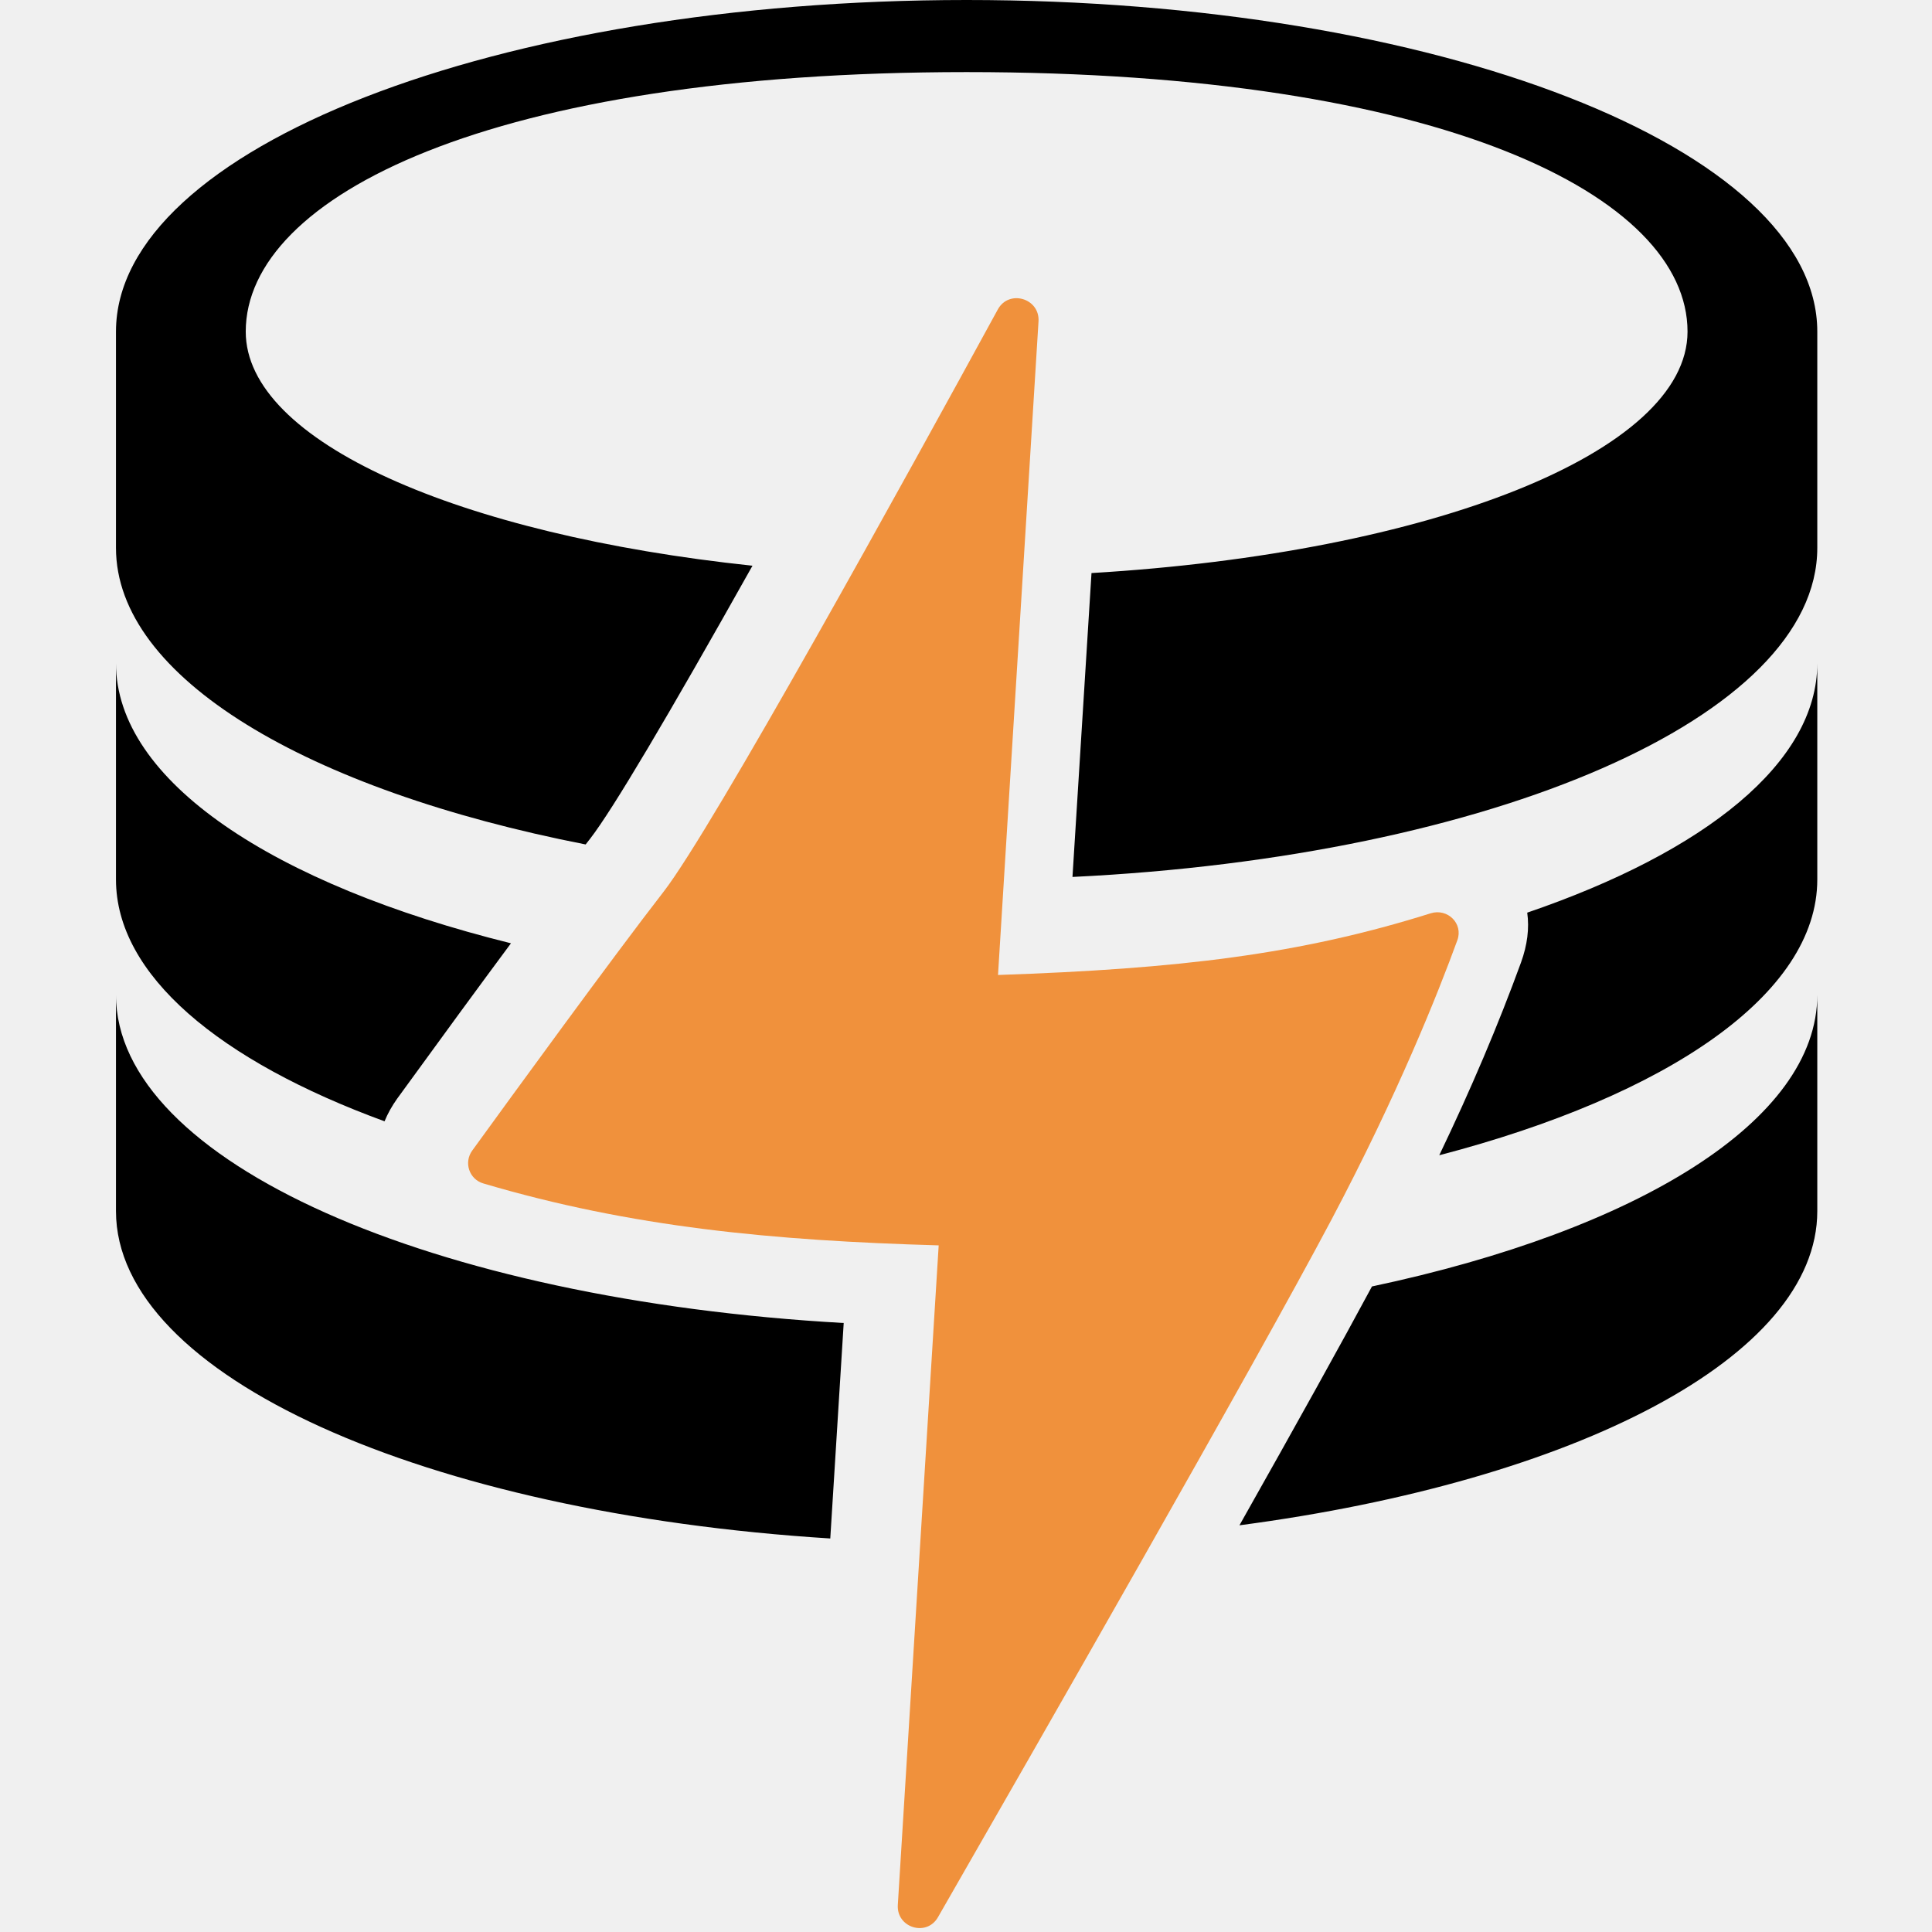
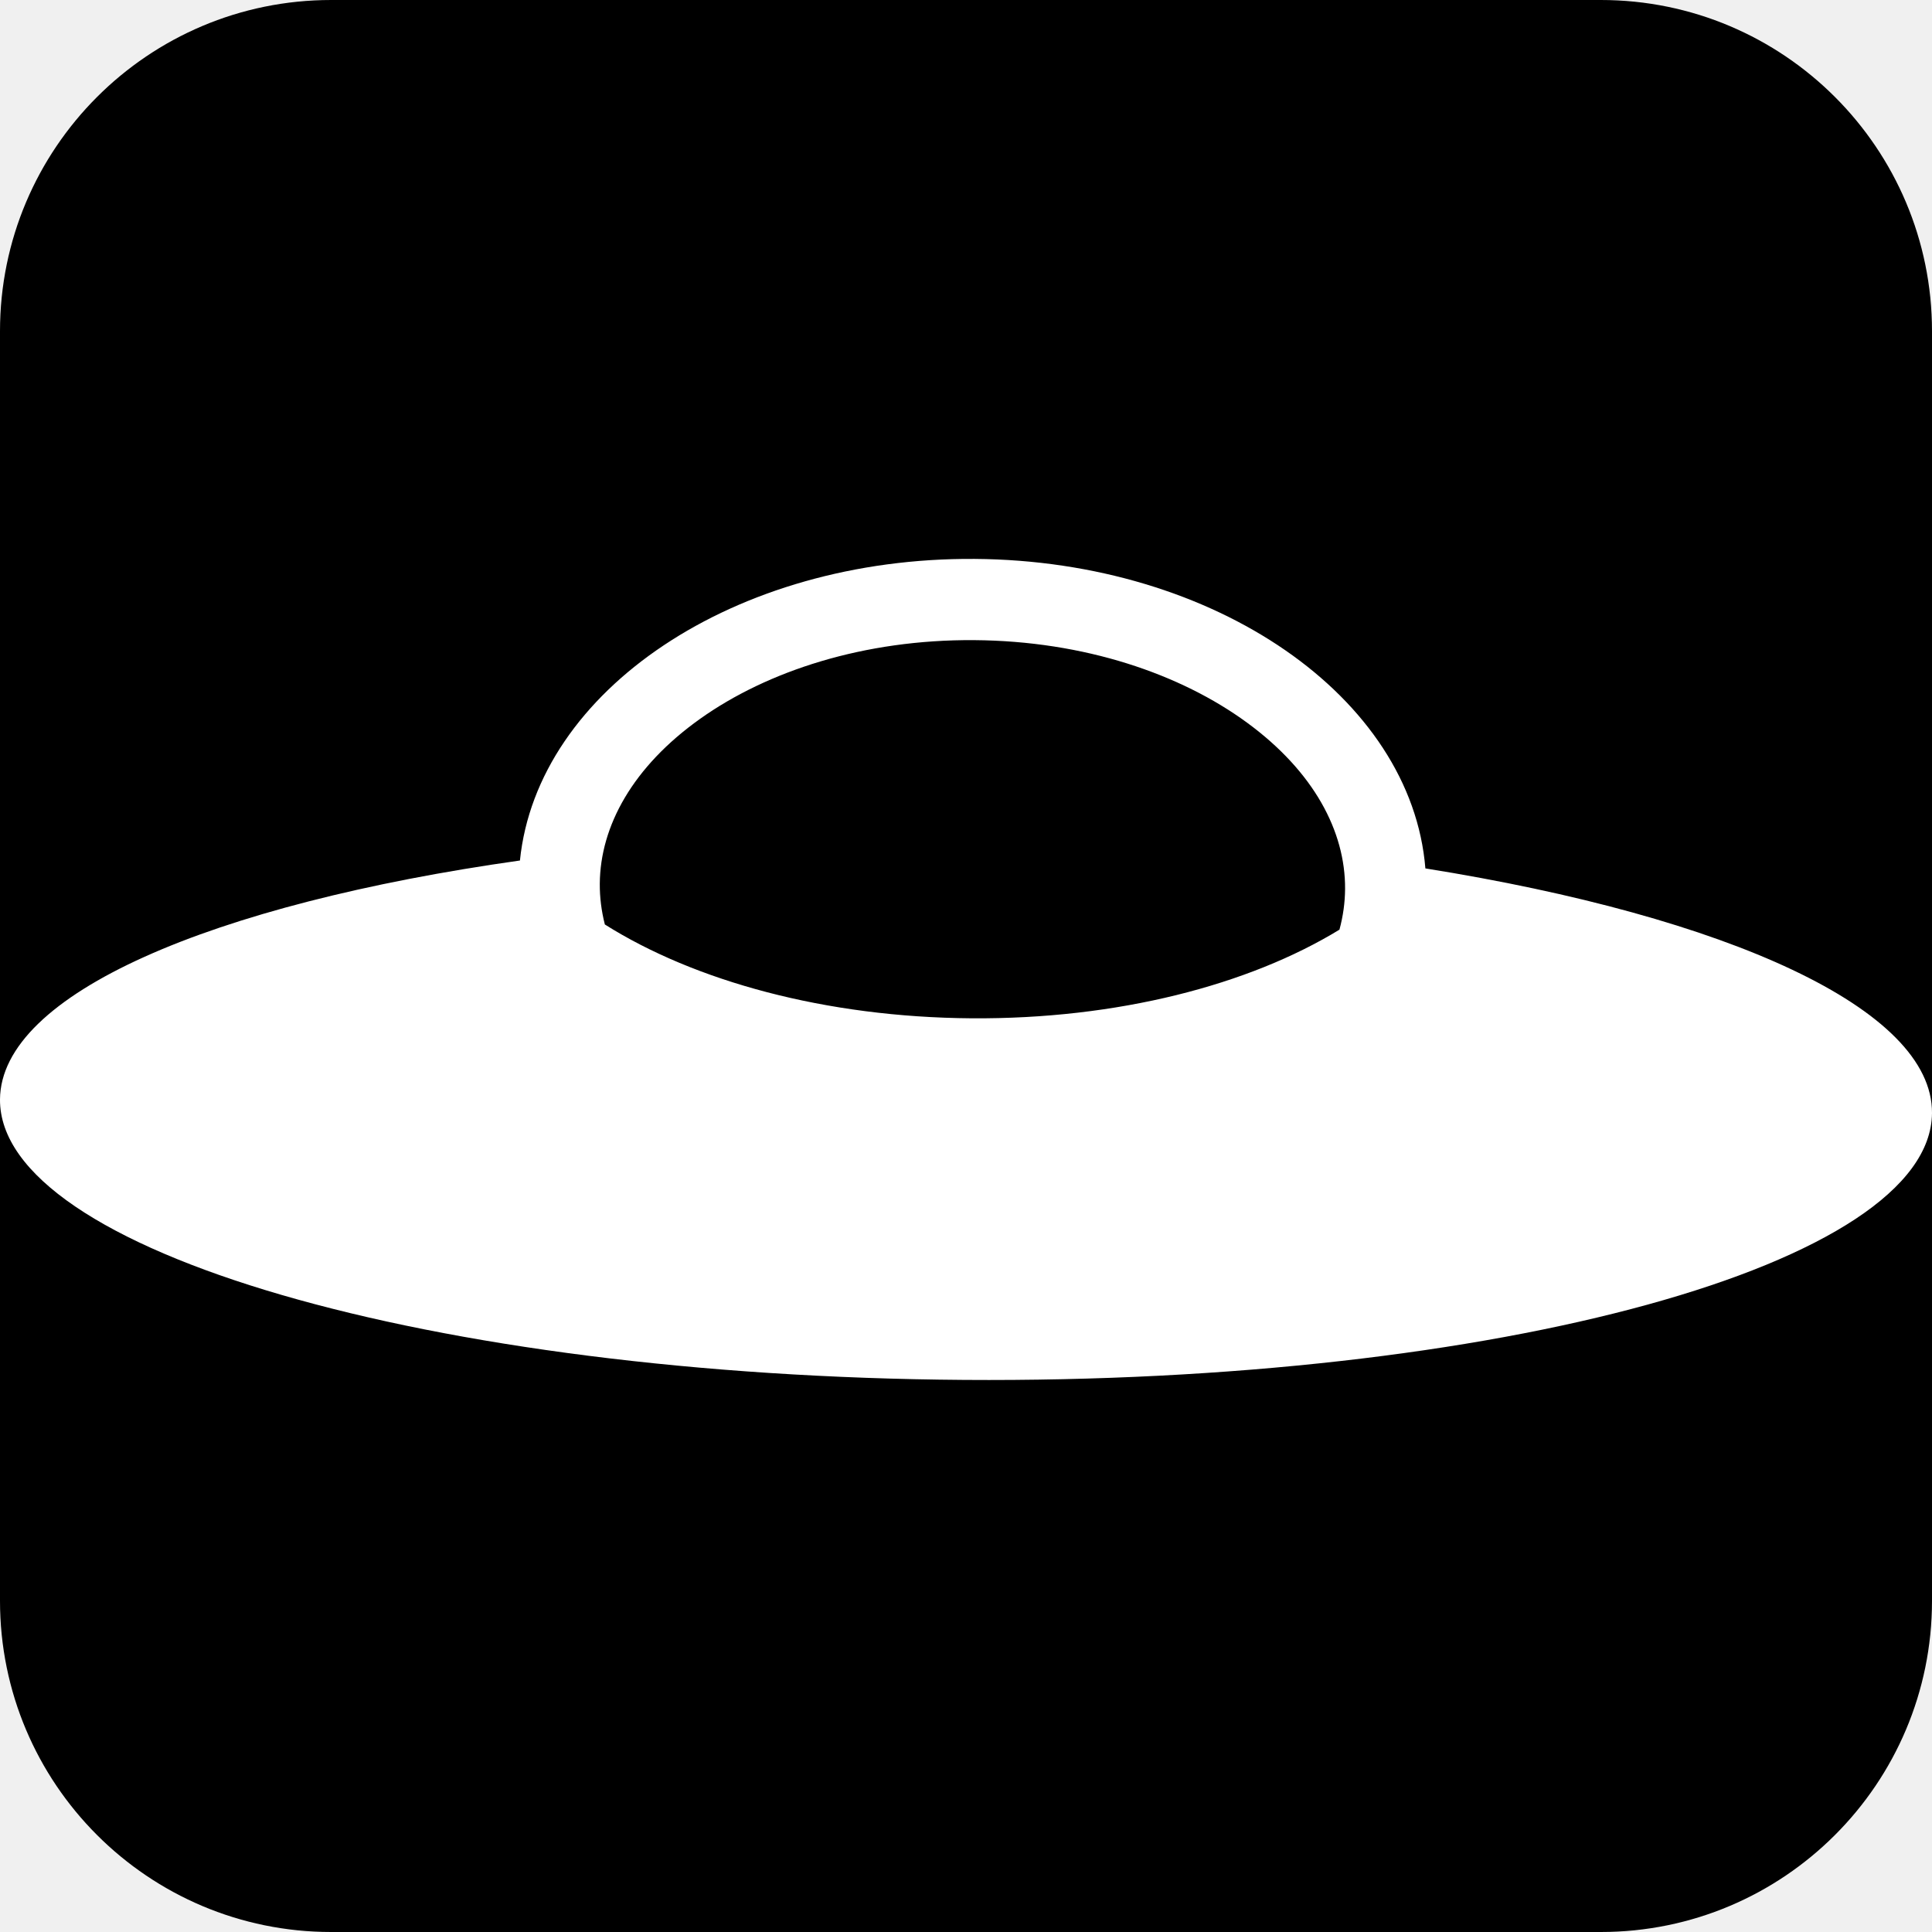
- <svg xmlns="http://www.w3.org/2000/svg" width="268" height="268" viewBox="0 0 268 268" fill="none">
-   <path fill-rule="evenodd" clip-rule="evenodd" d="M117.035 183.523C59.946 180.302 16.088 161.147 16.088 138V168C16.088 190.895 58.995 209.884 115.173 213.412L117.035 183.523ZM171.933 211.583C218.54 205.435 252.088 188.245 252.088 168V138C252.088 155.469 227.108 170.664 190.314 178.452C186.087 186.314 179.96 197.357 171.933 211.583Z" fill="black" />
-   <path fill-rule="evenodd" clip-rule="evenodd" d="M70.879 130.851C37.943 122.69 16.088 108.34 16.088 92V122C16.088 135.228 30.412 147.153 53.343 155.544C53.778 154.477 54.361 153.431 55.092 152.404C61.213 143.972 66.475 136.787 70.879 130.851ZM199.648 160.253C231.269 152.001 252.088 137.948 252.088 122V92C252.088 105.793 236.516 118.167 211.852 126.599C212.157 128.772 211.87 131.074 210.992 133.504C207.836 142.161 204.054 151.077 199.648 160.253Z" fill="black" />
-   <path fill-rule="evenodd" clip-rule="evenodd" d="M252.088 46C252.088 20.595 199.257 0 134.088 0C68.918 0 16.088 20.595 16.088 46V76C16.088 93.999 42.604 109.583 81.239 117.14C81.462 116.853 81.68 116.575 81.892 116.304C84.975 112.309 92.472 99.699 104.382 78.475C63.659 74.173 34.088 61.261 34.088 46C34.088 27.222 68.088 10 134.088 10C200.088 10 234.088 27.222 234.088 46C234.088 62.769 198.382 76.703 151.409 79.492L148.77 121.647C207.011 118.83 252.088 99.467 252.088 76V46Z" fill="black" />
-   <path d="M138.413 42.926C139.954 40.105 144.258 41.376 144.059 44.584L138.441 135.246C163.489 134.389 180.249 132.415 198.452 126.692C200.8 125.954 203.002 128.109 202.159 130.422C199.484 137.766 193.907 151.777 184.712 169.158C174.114 189.192 143.47 242.7 130.108 265.954C128.529 268.703 124.346 267.412 124.542 264.248L130.211 172.754C107.173 172.09 87.578 170.241 67.037 164.16C65.082 163.581 64.308 161.254 65.505 159.603C71.099 151.887 84.994 132.79 92.046 123.702C98.856 114.927 125.854 65.926 138.413 42.926Z" fill="#F0913C" />
+ <svg xmlns="http://www.w3.org/2000/svg" width="280" height="280" viewBox="0 0 280 280" fill="none">
+   <rect width="280" height="280" rx="48" fill="black" />
+   <path fill-rule="evenodd" clip-rule="evenodd" d="M206.577 125.857C250.391 132.865 280.106 146.21 280 161.316C279.845 183.221 217.04 200.535 139.72 199.987C62.4 199.44 -0.154 181.238 0 159.333C0.108 144.063 30.661 131.024 75.353 124.711C77.862 100.05 106.479 80.756 141.268 81.002C176.158 81.249 204.563 101.061 206.577 125.857ZM87.66 133.982C100.679 142.189 119.646 147.43 140.796 147.58C161.948 147.729 180.989 142.756 194.123 134.733C194.655 132.771 194.925 130.798 194.939 128.839C194.998 120.478 190.385 111.804 180.731 104.732C171.094 97.674 157.154 92.886 141.185 92.773C125.215 92.66 111.209 97.25 101.474 104.171C91.721 111.105 86.985 119.713 86.926 128.074C86.913 130.034 87.156 132.012 87.66 133.982Z" fill="white" />
</svg>
